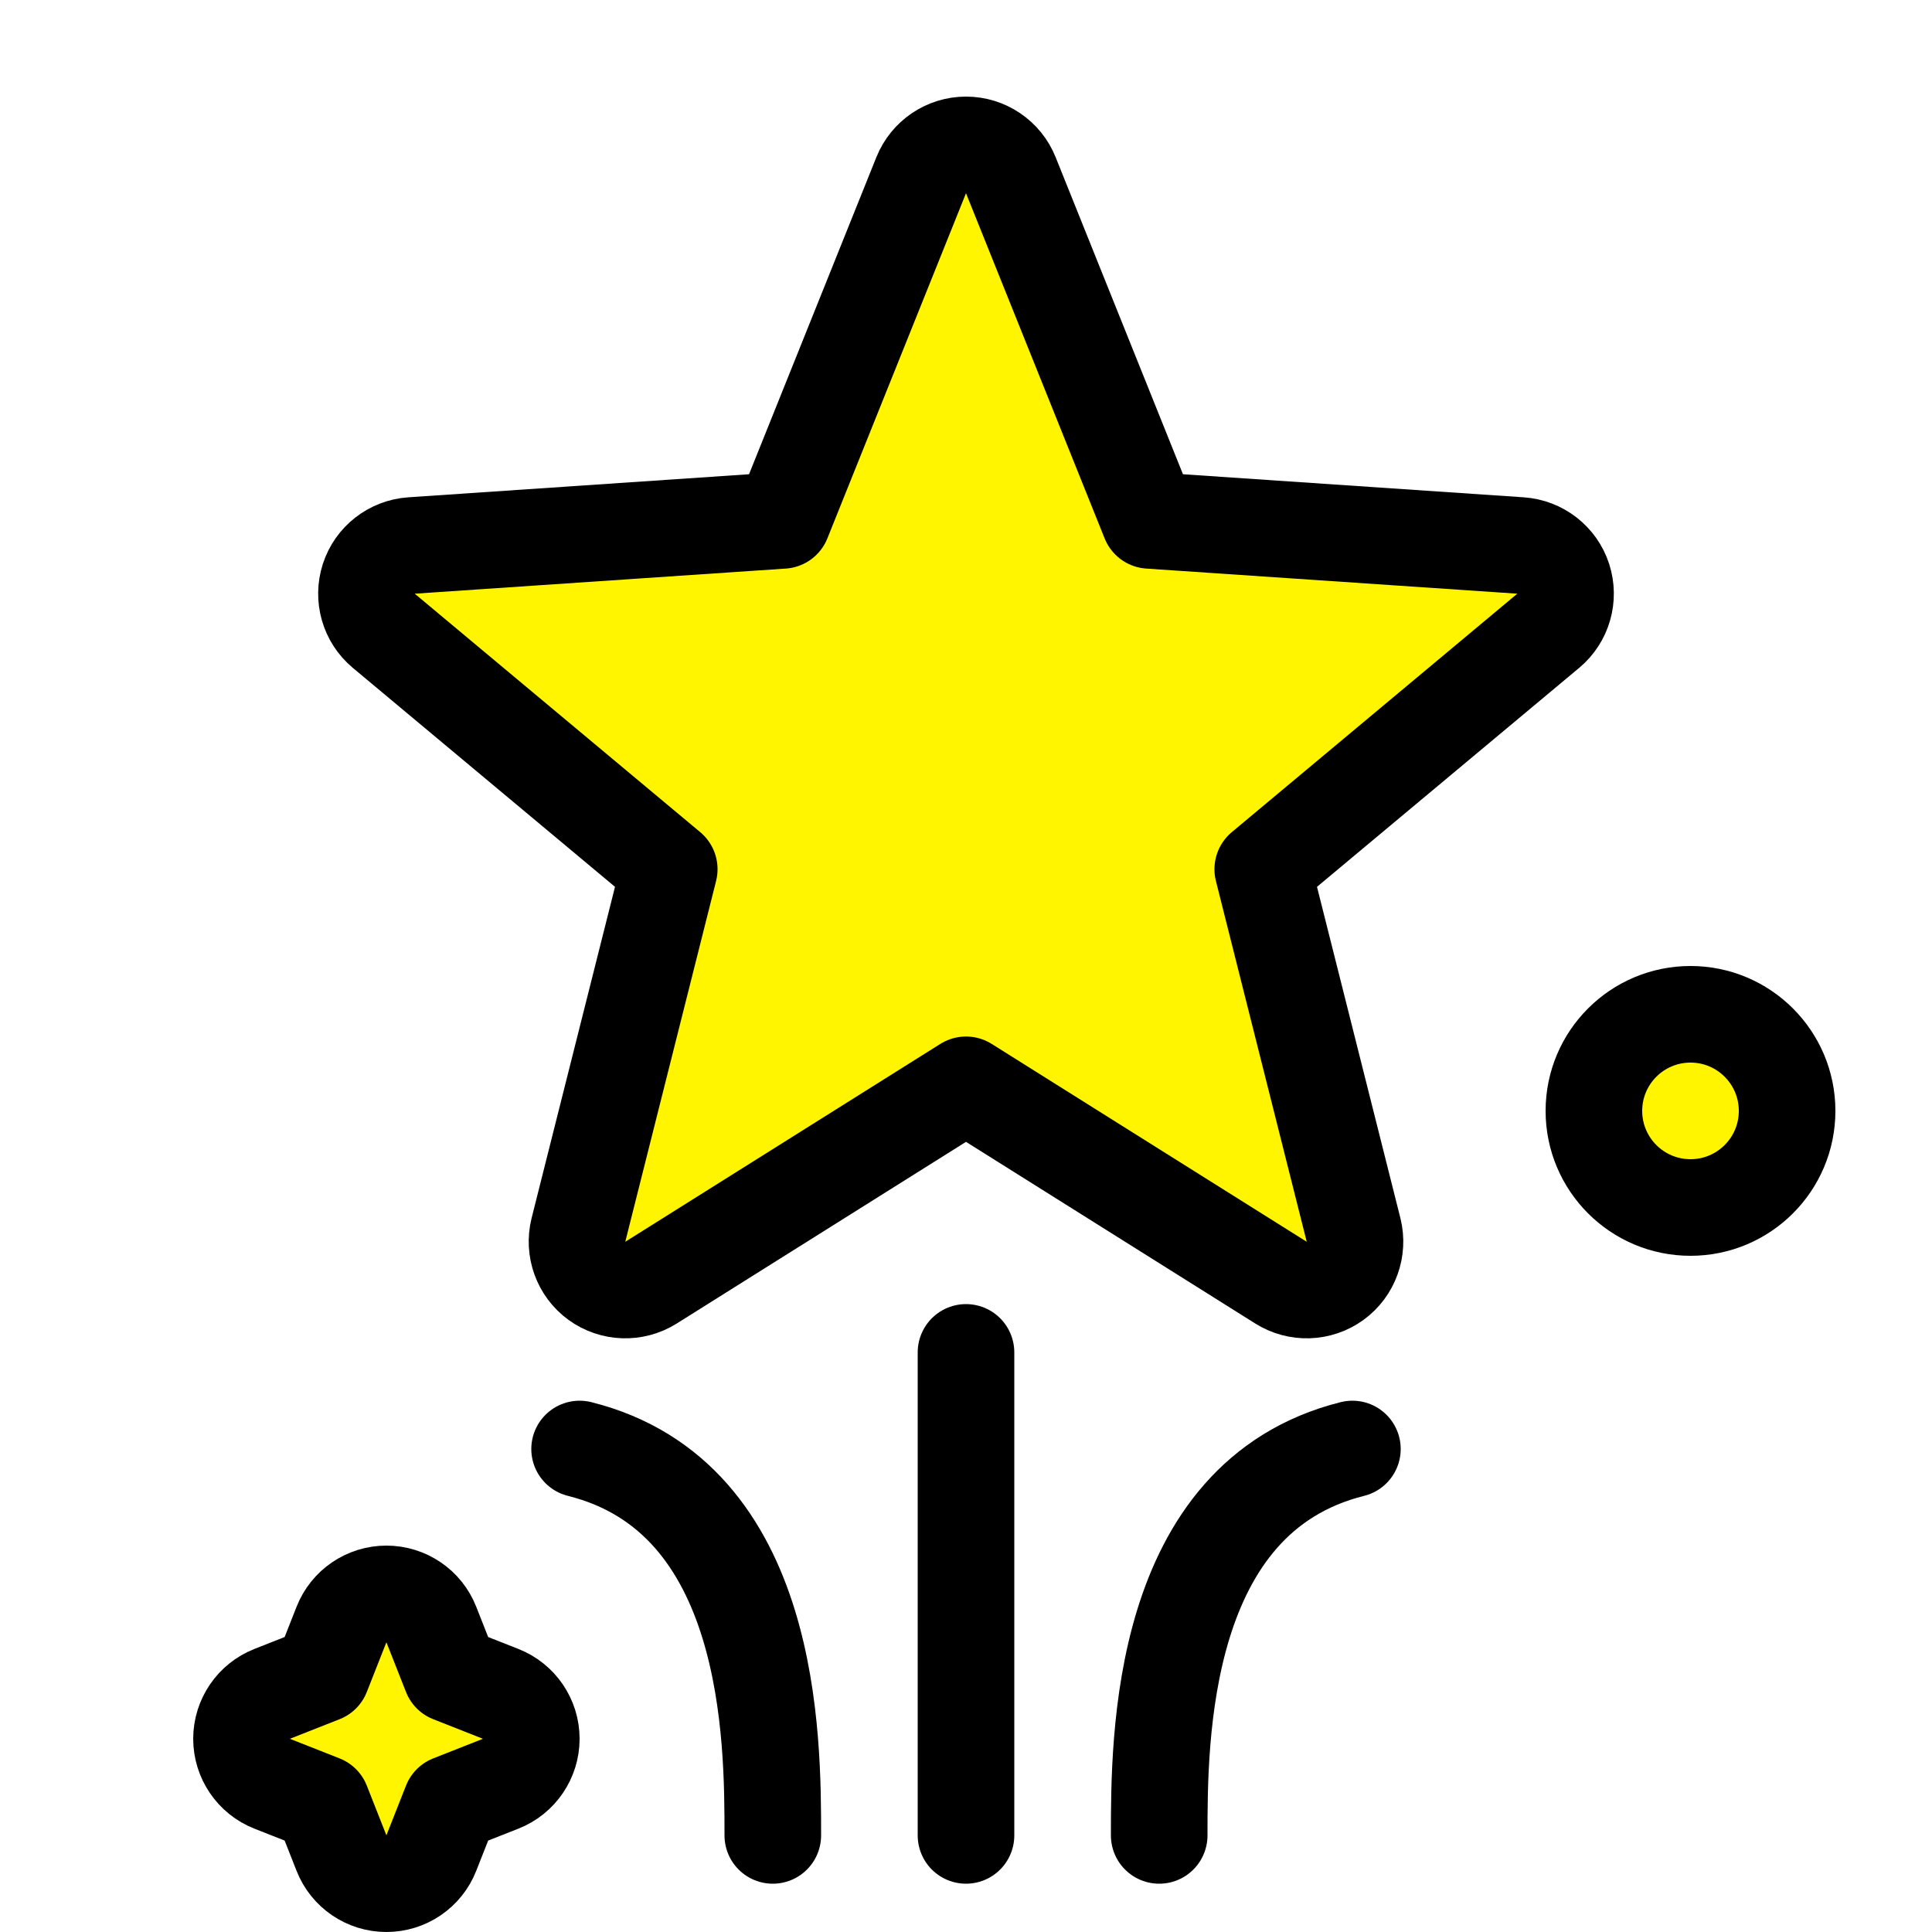
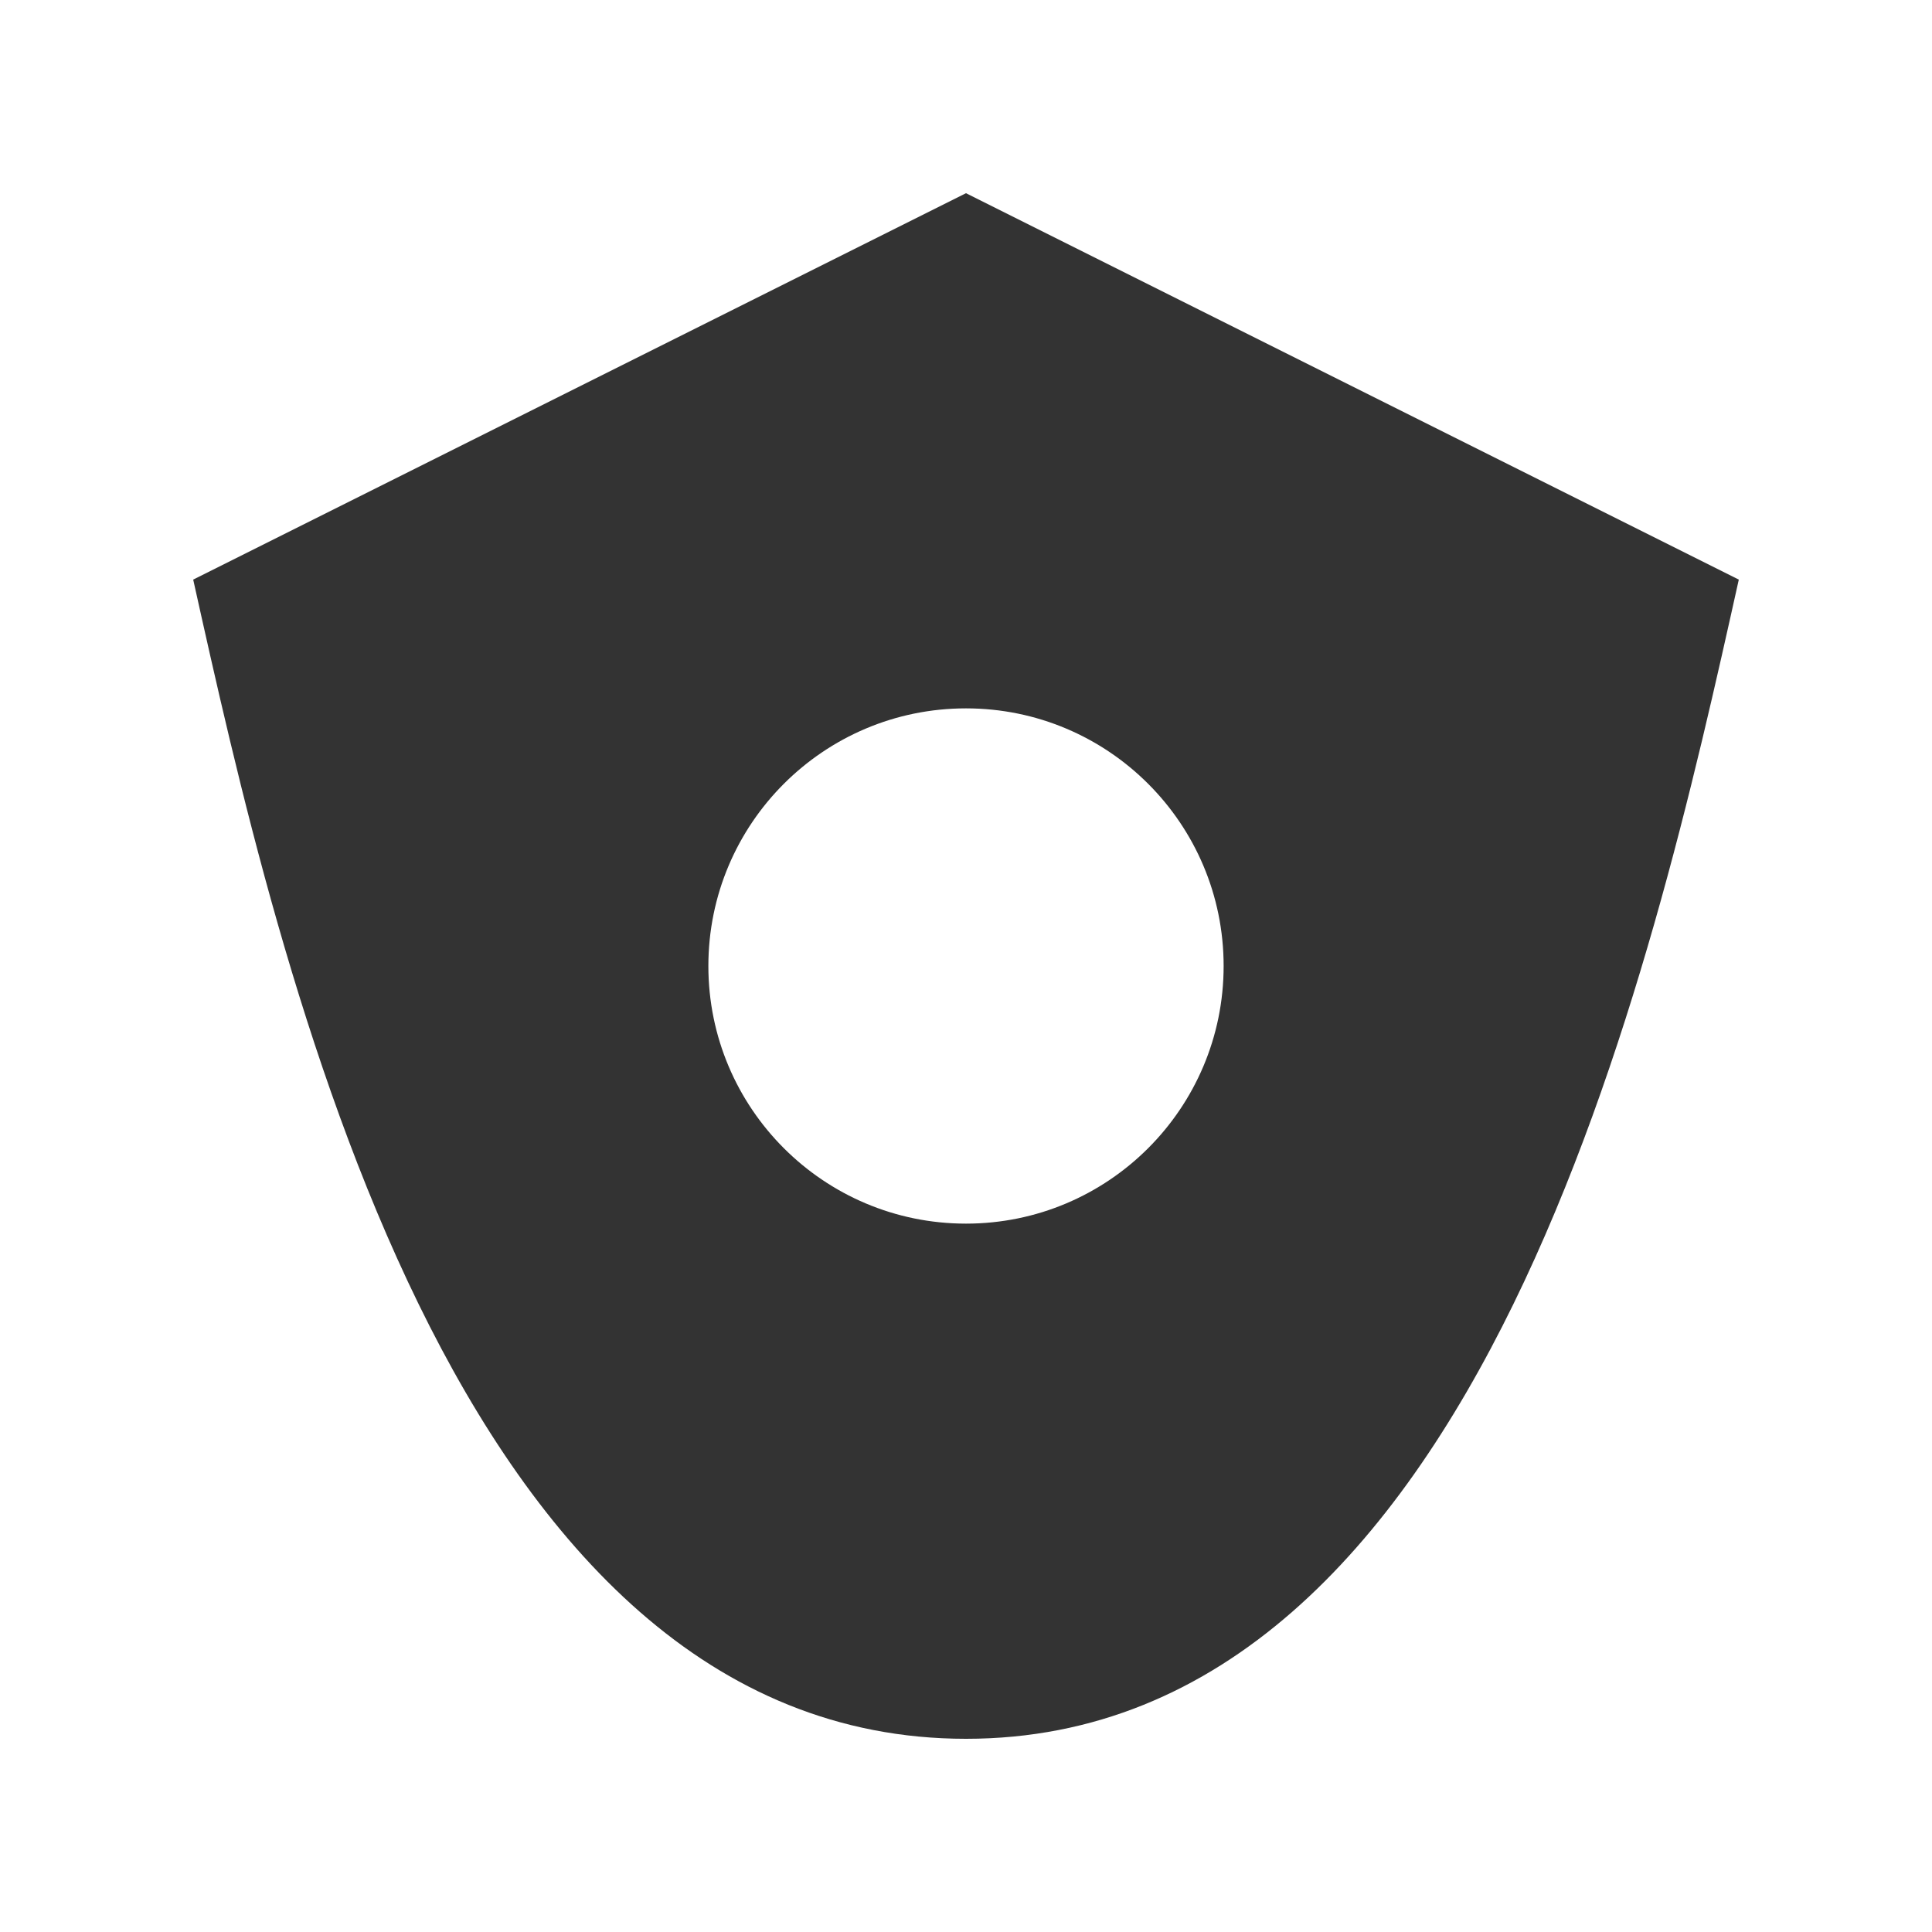
<svg xmlns="http://www.w3.org/2000/svg" width="20" height="20" viewBox="0 0 20 20" fill="none">
-   <path d="M10.464 1.814C10.388 1.624 10.204 1.5 10 1.5C9.796 1.5 9.612 1.624 9.536 1.814L8.101 5.387L4.26 5.647C4.056 5.661 3.881 5.797 3.818 5.991C3.755 6.186 3.816 6.399 3.973 6.53L6.928 8.998L5.988 12.732C5.939 12.93 6.014 13.139 6.179 13.259C6.345 13.379 6.566 13.386 6.739 13.278L10 11.23L13.261 13.278C13.434 13.386 13.655 13.379 13.821 13.259C13.986 13.139 14.061 12.93 14.012 12.732L13.072 8.998L16.027 6.53C16.184 6.399 16.245 6.186 16.182 5.991C16.119 5.797 15.944 5.661 15.74 5.647L11.899 5.387L10.464 1.814Z" fill="#FFF500" stroke="black" stroke-linejoin="round" />
-   <path d="M10 14L10 19" stroke="black" stroke-linecap="round" />
-   <path d="M8 19C8 18 8 15.5 6 15" stroke="black" stroke-linecap="round" />
-   <path d="M12 19C12 18 12 15.5 14 15" stroke="black" stroke-linecap="round" />
-   <path d="M5.183 18.465C5.374 18.39 5.5 18.205 5.5 18C5.5 17.795 5.374 17.61 5.183 17.535L4.668 17.332L4.465 16.817C4.39 16.625 4.205 16.5 4 16.5C3.795 16.5 3.61 16.625 3.535 16.817L3.332 17.332L2.817 17.535C2.626 17.61 2.5 17.795 2.5 18C2.5 18.205 2.626 18.39 2.817 18.465L3.332 18.668L3.535 19.183C3.61 19.375 3.795 19.5 4 19.5C4.205 19.5 4.39 19.375 4.465 19.183L4.668 18.668L5.183 18.465Z" fill="#FFF500" stroke="black" stroke-linejoin="round" />
-   <circle cx="17.5" cy="11.5" r="1" fill="#FFF500" stroke="black" />
+   <path fill-rule="evenodd" clip-rule="evenodd" d="M10 2L2 6C2.889 10 4.667 18 10 18C15.333 18 17.111 10 18 6L10 2ZM10 12.667C11.473 12.667 12.667 11.473 12.667 10C12.667 8.527 11.473 7.333 10 7.333C8.527 7.333 7.333 8.527 7.333 10C7.333 11.473 8.527 12.667 10 12.667Z" fill="#333333" />
</svg>
